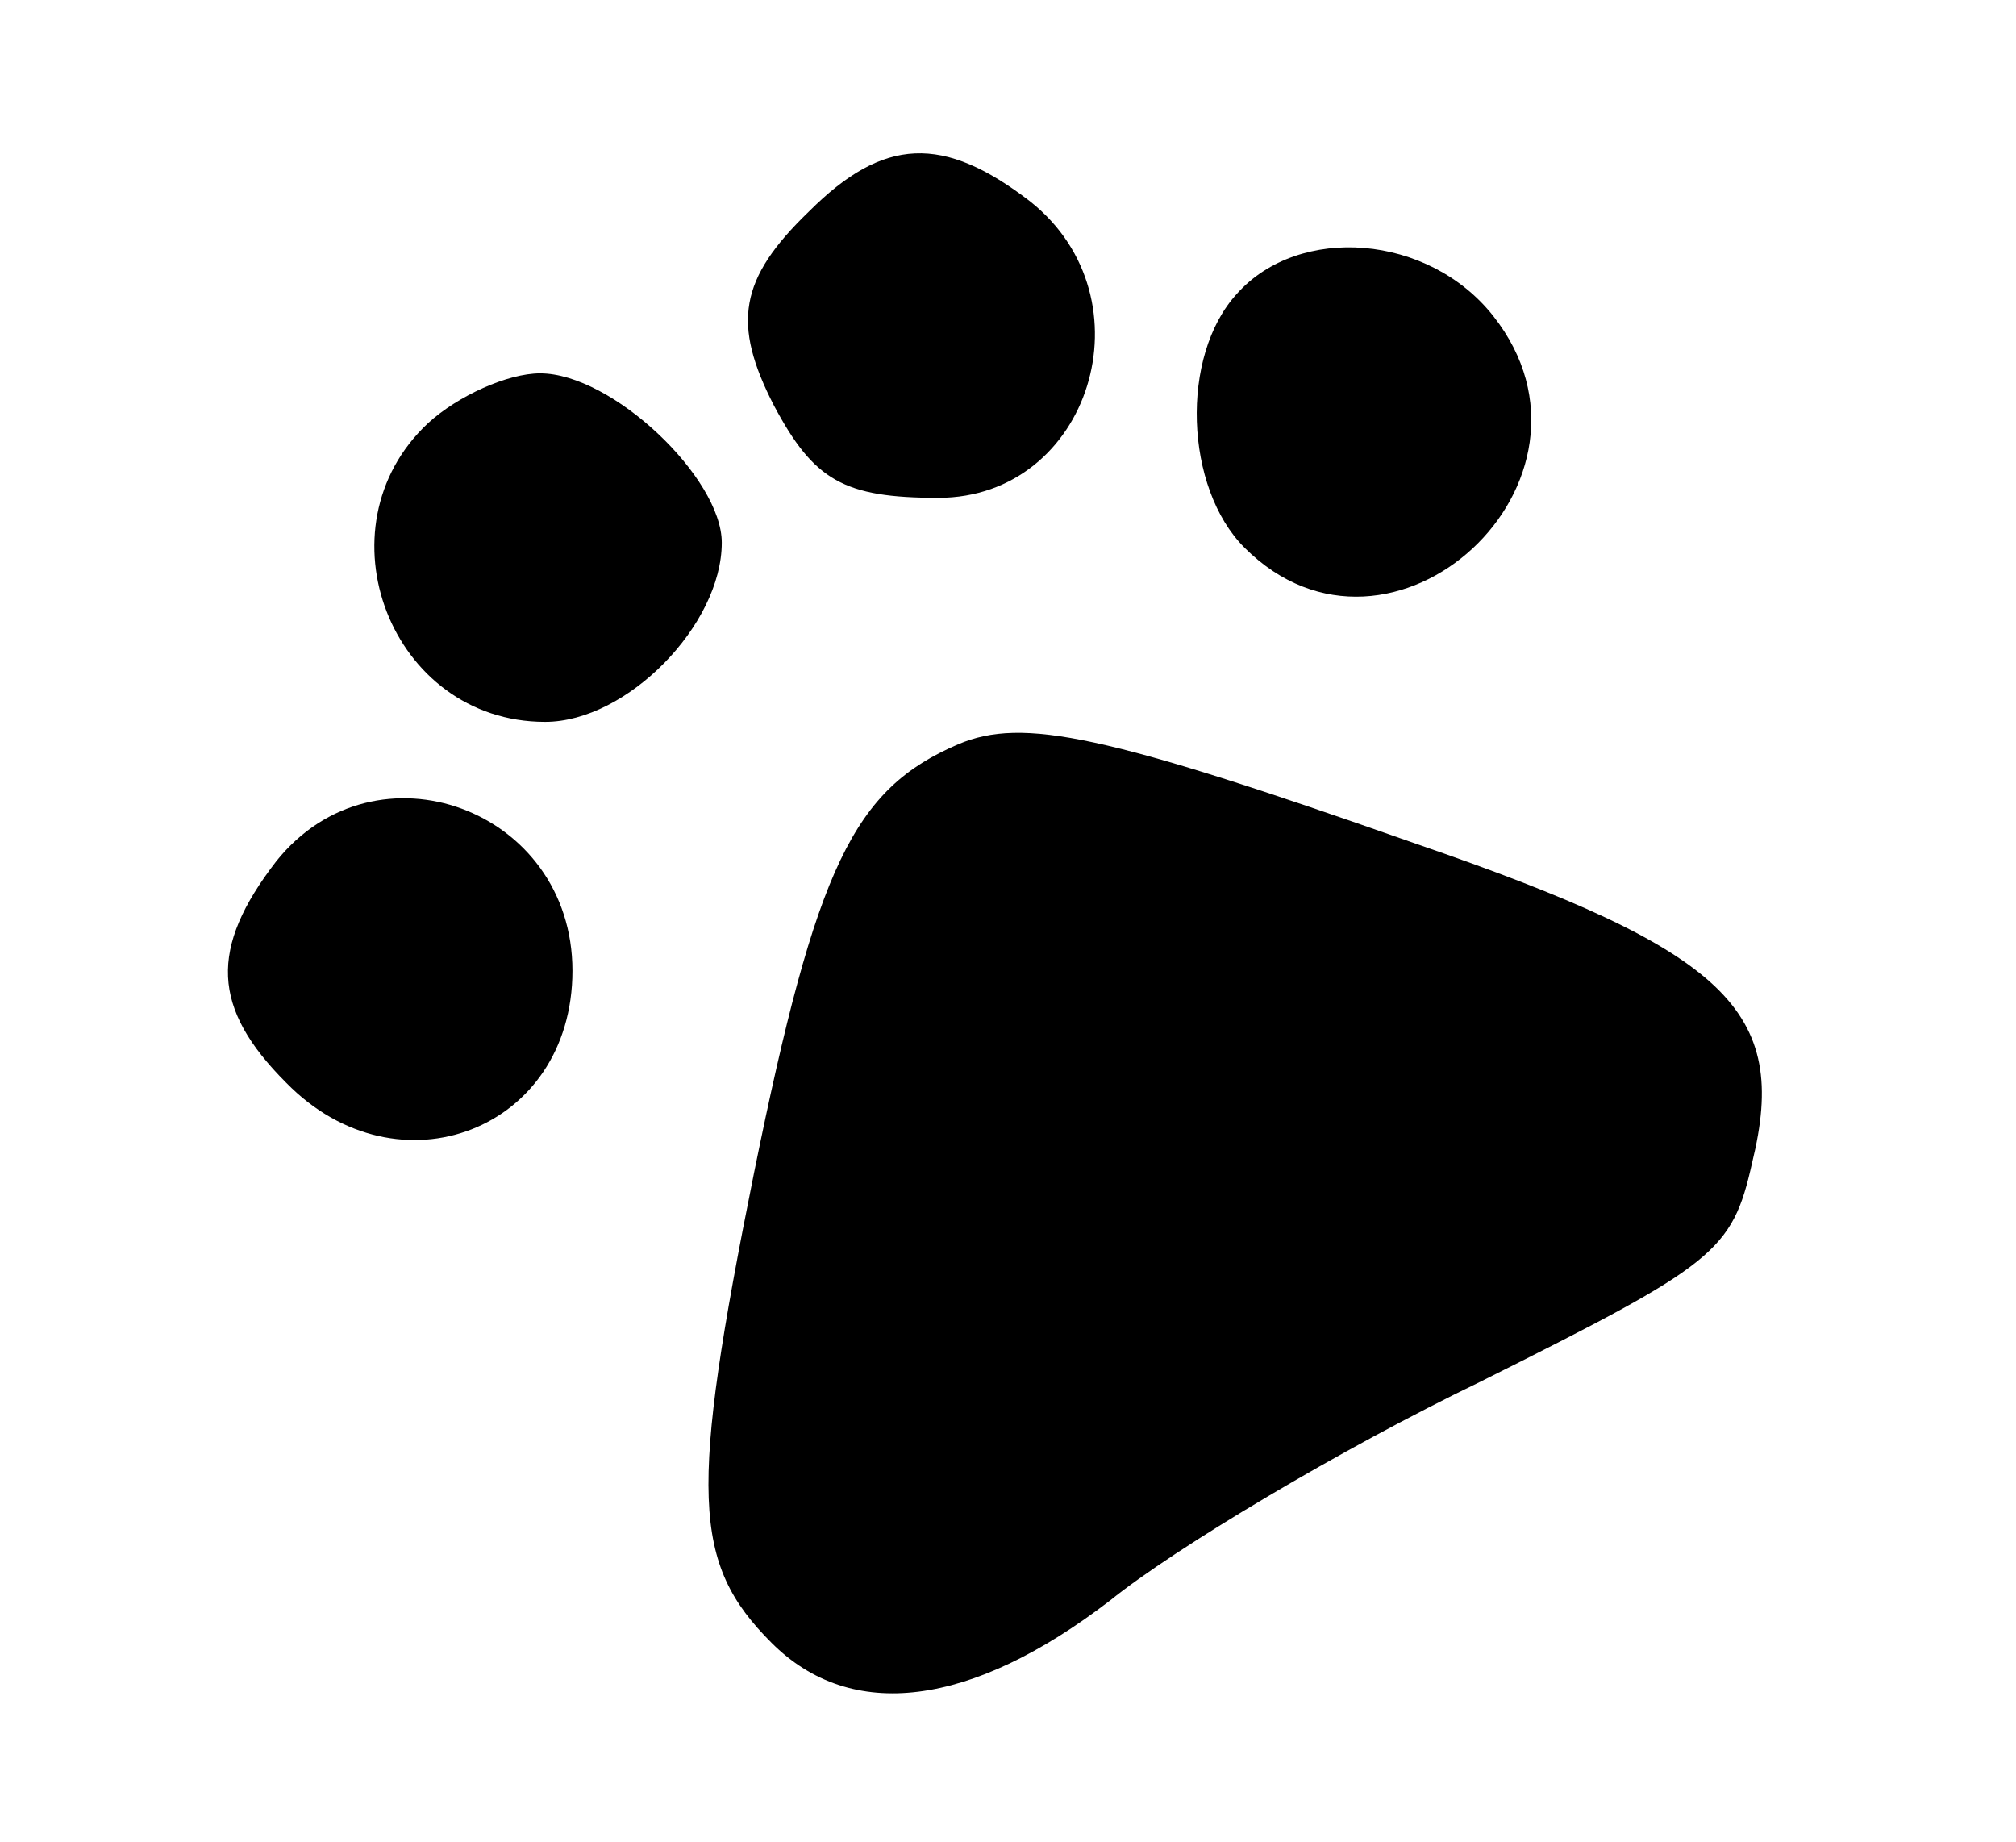
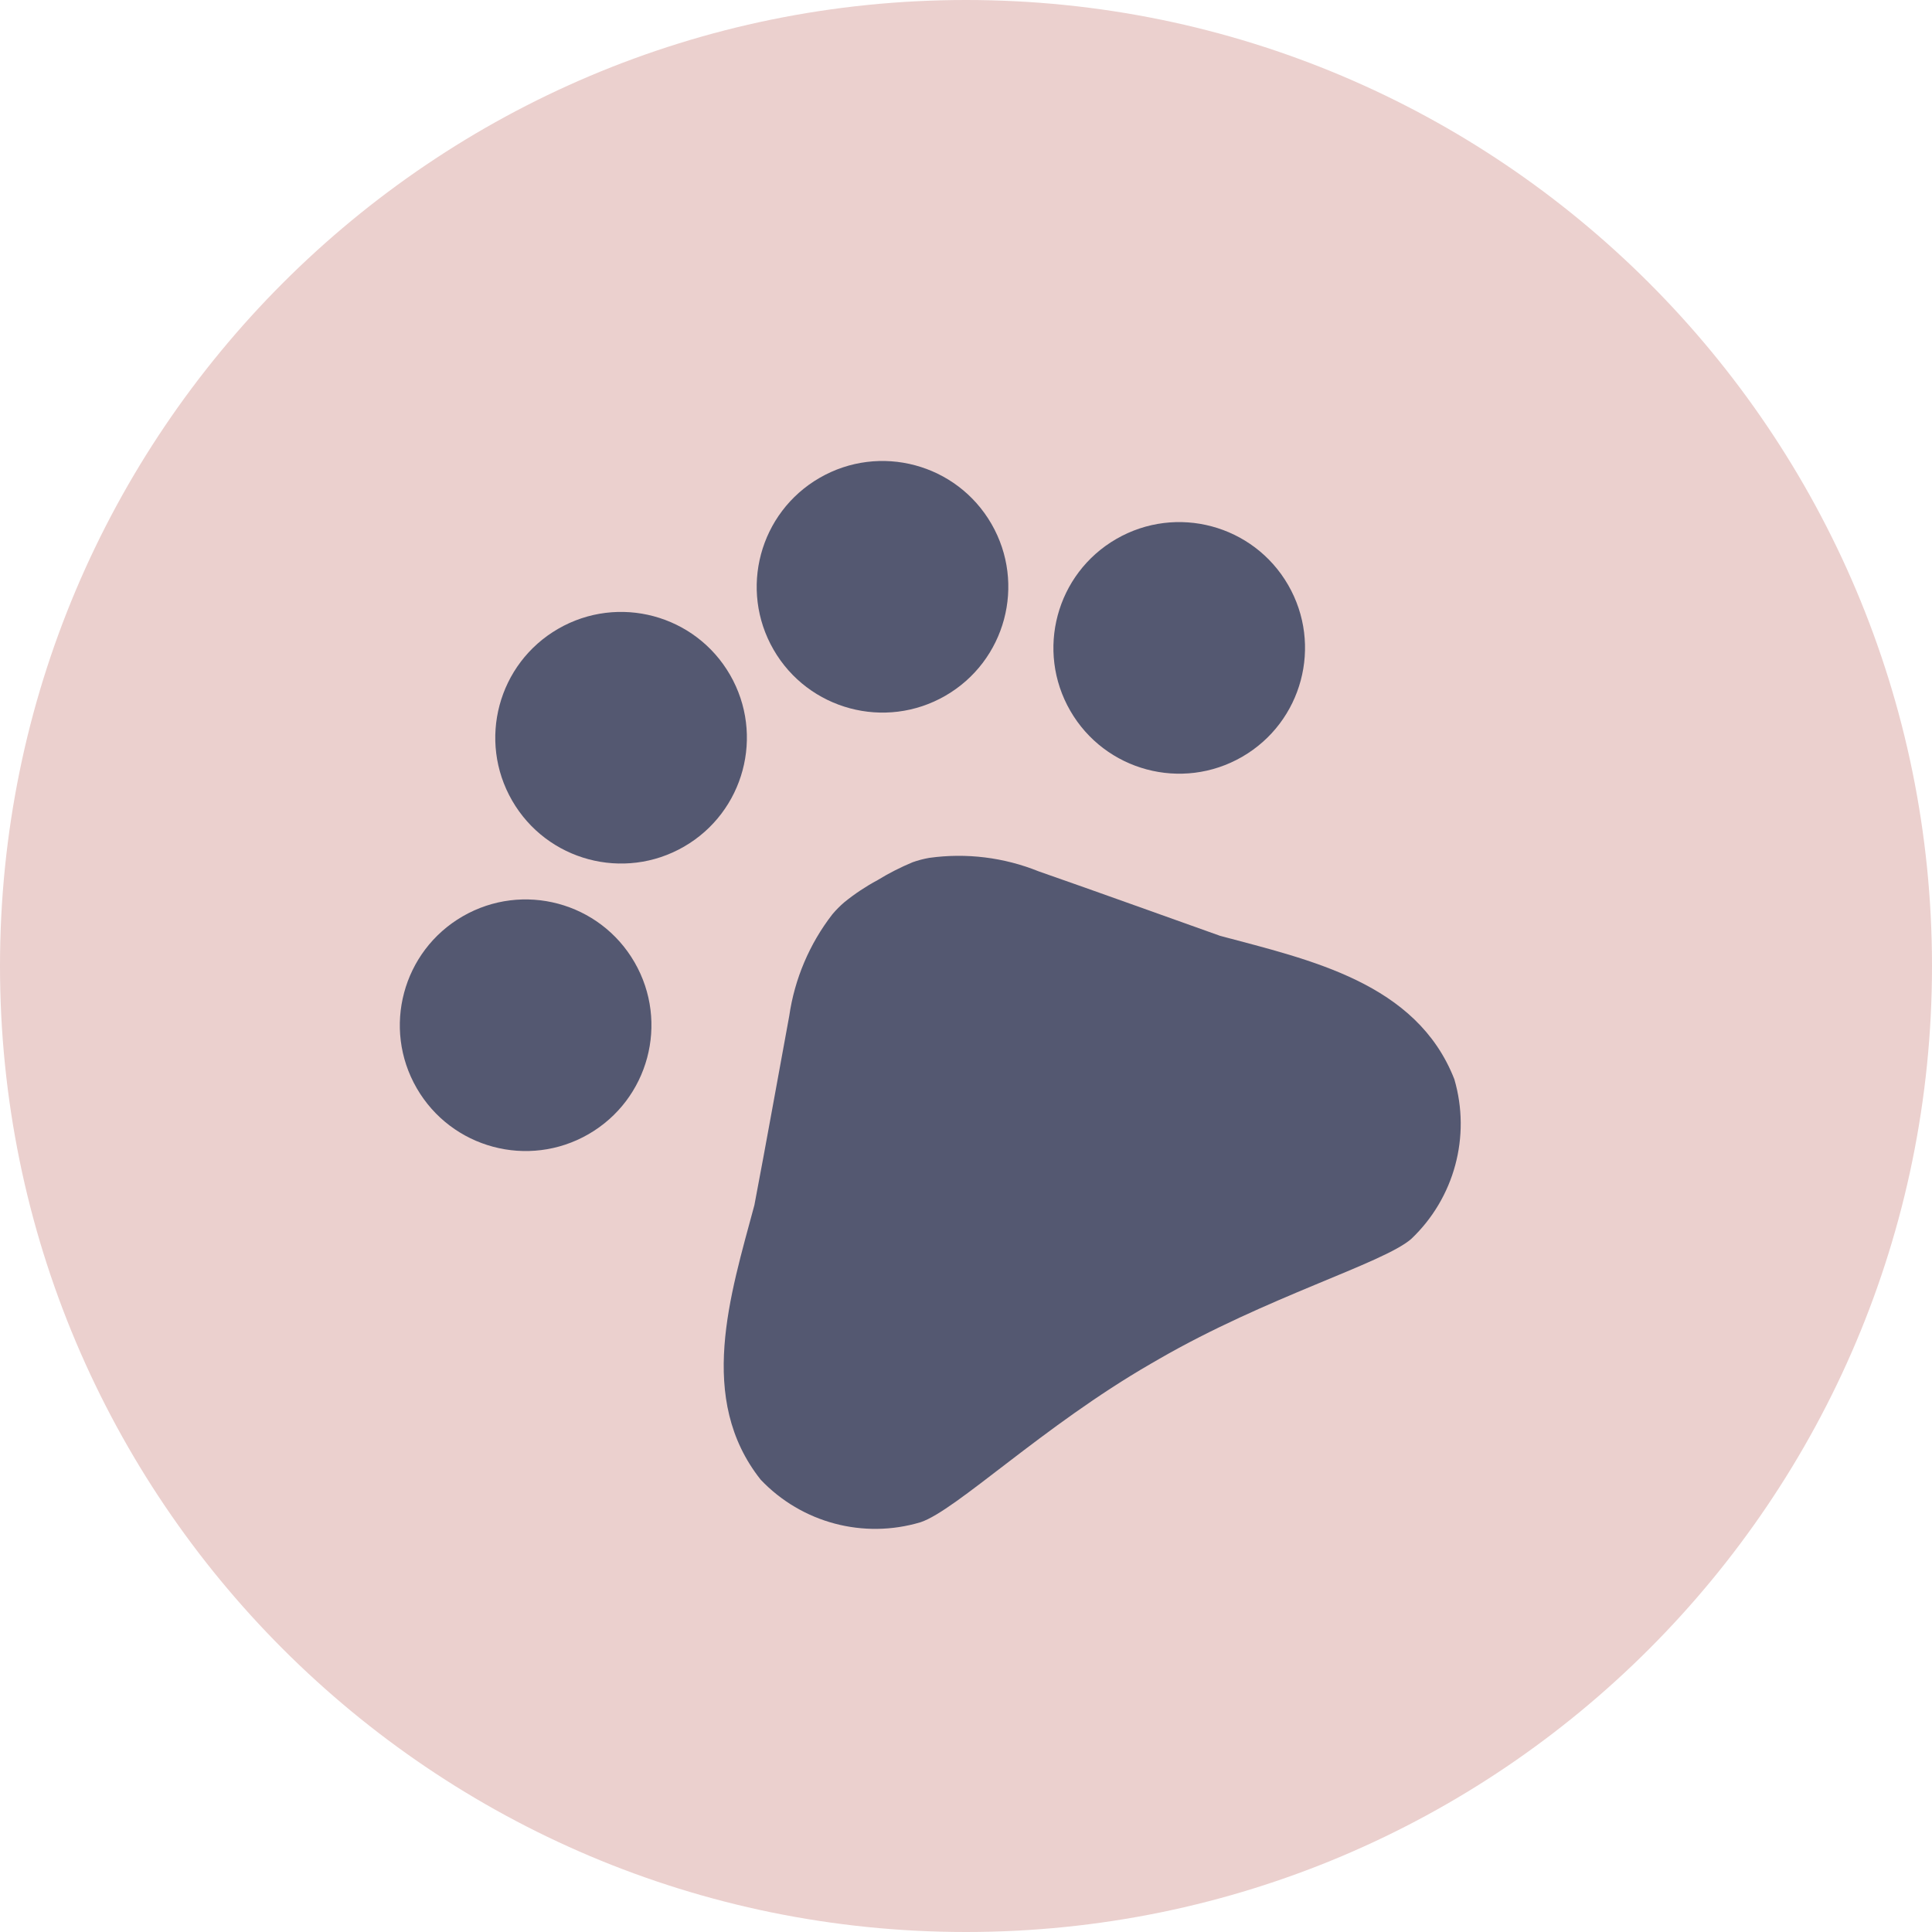
- <svg xmlns="http://www.w3.org/2000/svg" version="1.0" width="81pt" height="74pt" viewBox="0 0 81 74" preserveAspectRatio="xMidYMid meet">
-   <g transform="translate(0,74) scale(0.1,-0.1)" fill="#000000" stroke="none">
-     <path d="M325 655 c-28 -27 -31 -45 -14 -78 16 -30 28 -37 66 -37 61 0 86 80 37 119 -35 27 -59 26 -89 -4z" />
-     <path d="M497 622 c-23 -25 -21 -78 3 -102 59 -59 152 27 100 93 -26 33 -78 37 -103 9z" />
-     <path d="M172 570 c-45 -42 -15 -120 47 -120 33 0 71 39 71 72 0 26 -44 68 -73 68 -13 0 -33 -9 -45 -20z" />
-     <path d="M385 441 c-42 -18 -57 -49 -82 -172 -26 -129 -25 -157 7 -189 32 -32 80 -26 136 17 26 21 93 61 149 88 94 47 101 52 109 88 15 61 -10 85 -135 128 -125 44 -158 51 -184 40z" />
-     <path d="M111 394 c-27 -35 -26 -59 4 -89 45 -46 115 -19 115 45 0 65 -79 94 -119 44z" />
-   </g>
+ <svg xmlns="http://www.w3.org/2000/svg" id="Group_422" data-name="Group 422" width="64" height="64" viewBox="0 0 64 64">
+   <path id="Path_104" data-name="Path 104" d="M32,0A32,32,0,1,1,0,32,32,32,0,0,1,32,0Z" fill="#ebd0ce" />
+   <circle id="Ellipse_31" data-name="Ellipse 31" cx="4.167" cy="4.167" r="4.167" transform="translate(11.72 32.437) rotate(-30)" fill="#545871" />
+   <circle id="Ellipse_32" data-name="Ellipse 32" cx="4.167" cy="4.167" r="4.167" transform="translate(14.882 22.913) rotate(-30)" fill="#545871" />
+   <circle id="Ellipse_33" data-name="Ellipse 33" cx="4.167" cy="4.167" r="4.167" transform="translate(23.542 17.913) rotate(-30)" fill="#545871" />
+   <circle id="Ellipse_34" data-name="Ellipse 34" cx="4.167" cy="4.167" r="4.167" transform="translate(33.371 19.937) rotate(-30)" fill="#545871" />
+   <path id="Path_102" data-name="Path 102" d="M26.238,17.767c-1.45-1.7-2.667-3.15-4.133-4.85a7.071,7.071,0,0,0-2.917-2.2,3.374,3.374,0,0,0-.55-.15,8.388,8.388,0,0,0-1.3-.067,6.992,6.992,0,0,0-1.317.083,3.374,3.374,0,0,0-.55.15,7.18,7.18,0,0,0-2.917,2.2c-1.45,1.7-2.667,3.15-4.133,4.85-2.183,2.183-4.867,4.6-4.367,7.983a5.233,5.233,0,0,0,3.883,3.867c1.217.25,5.1-.733,9.233-.733h.3c4.133,0,8.017.967,9.233.733a5.258,5.258,0,0,0,3.883-3.867c.517-3.4-2.167-5.817-4.35-8Z" transform="translate(8.806 28.731) rotate(-30)" fill="#545871" />
</svg>
